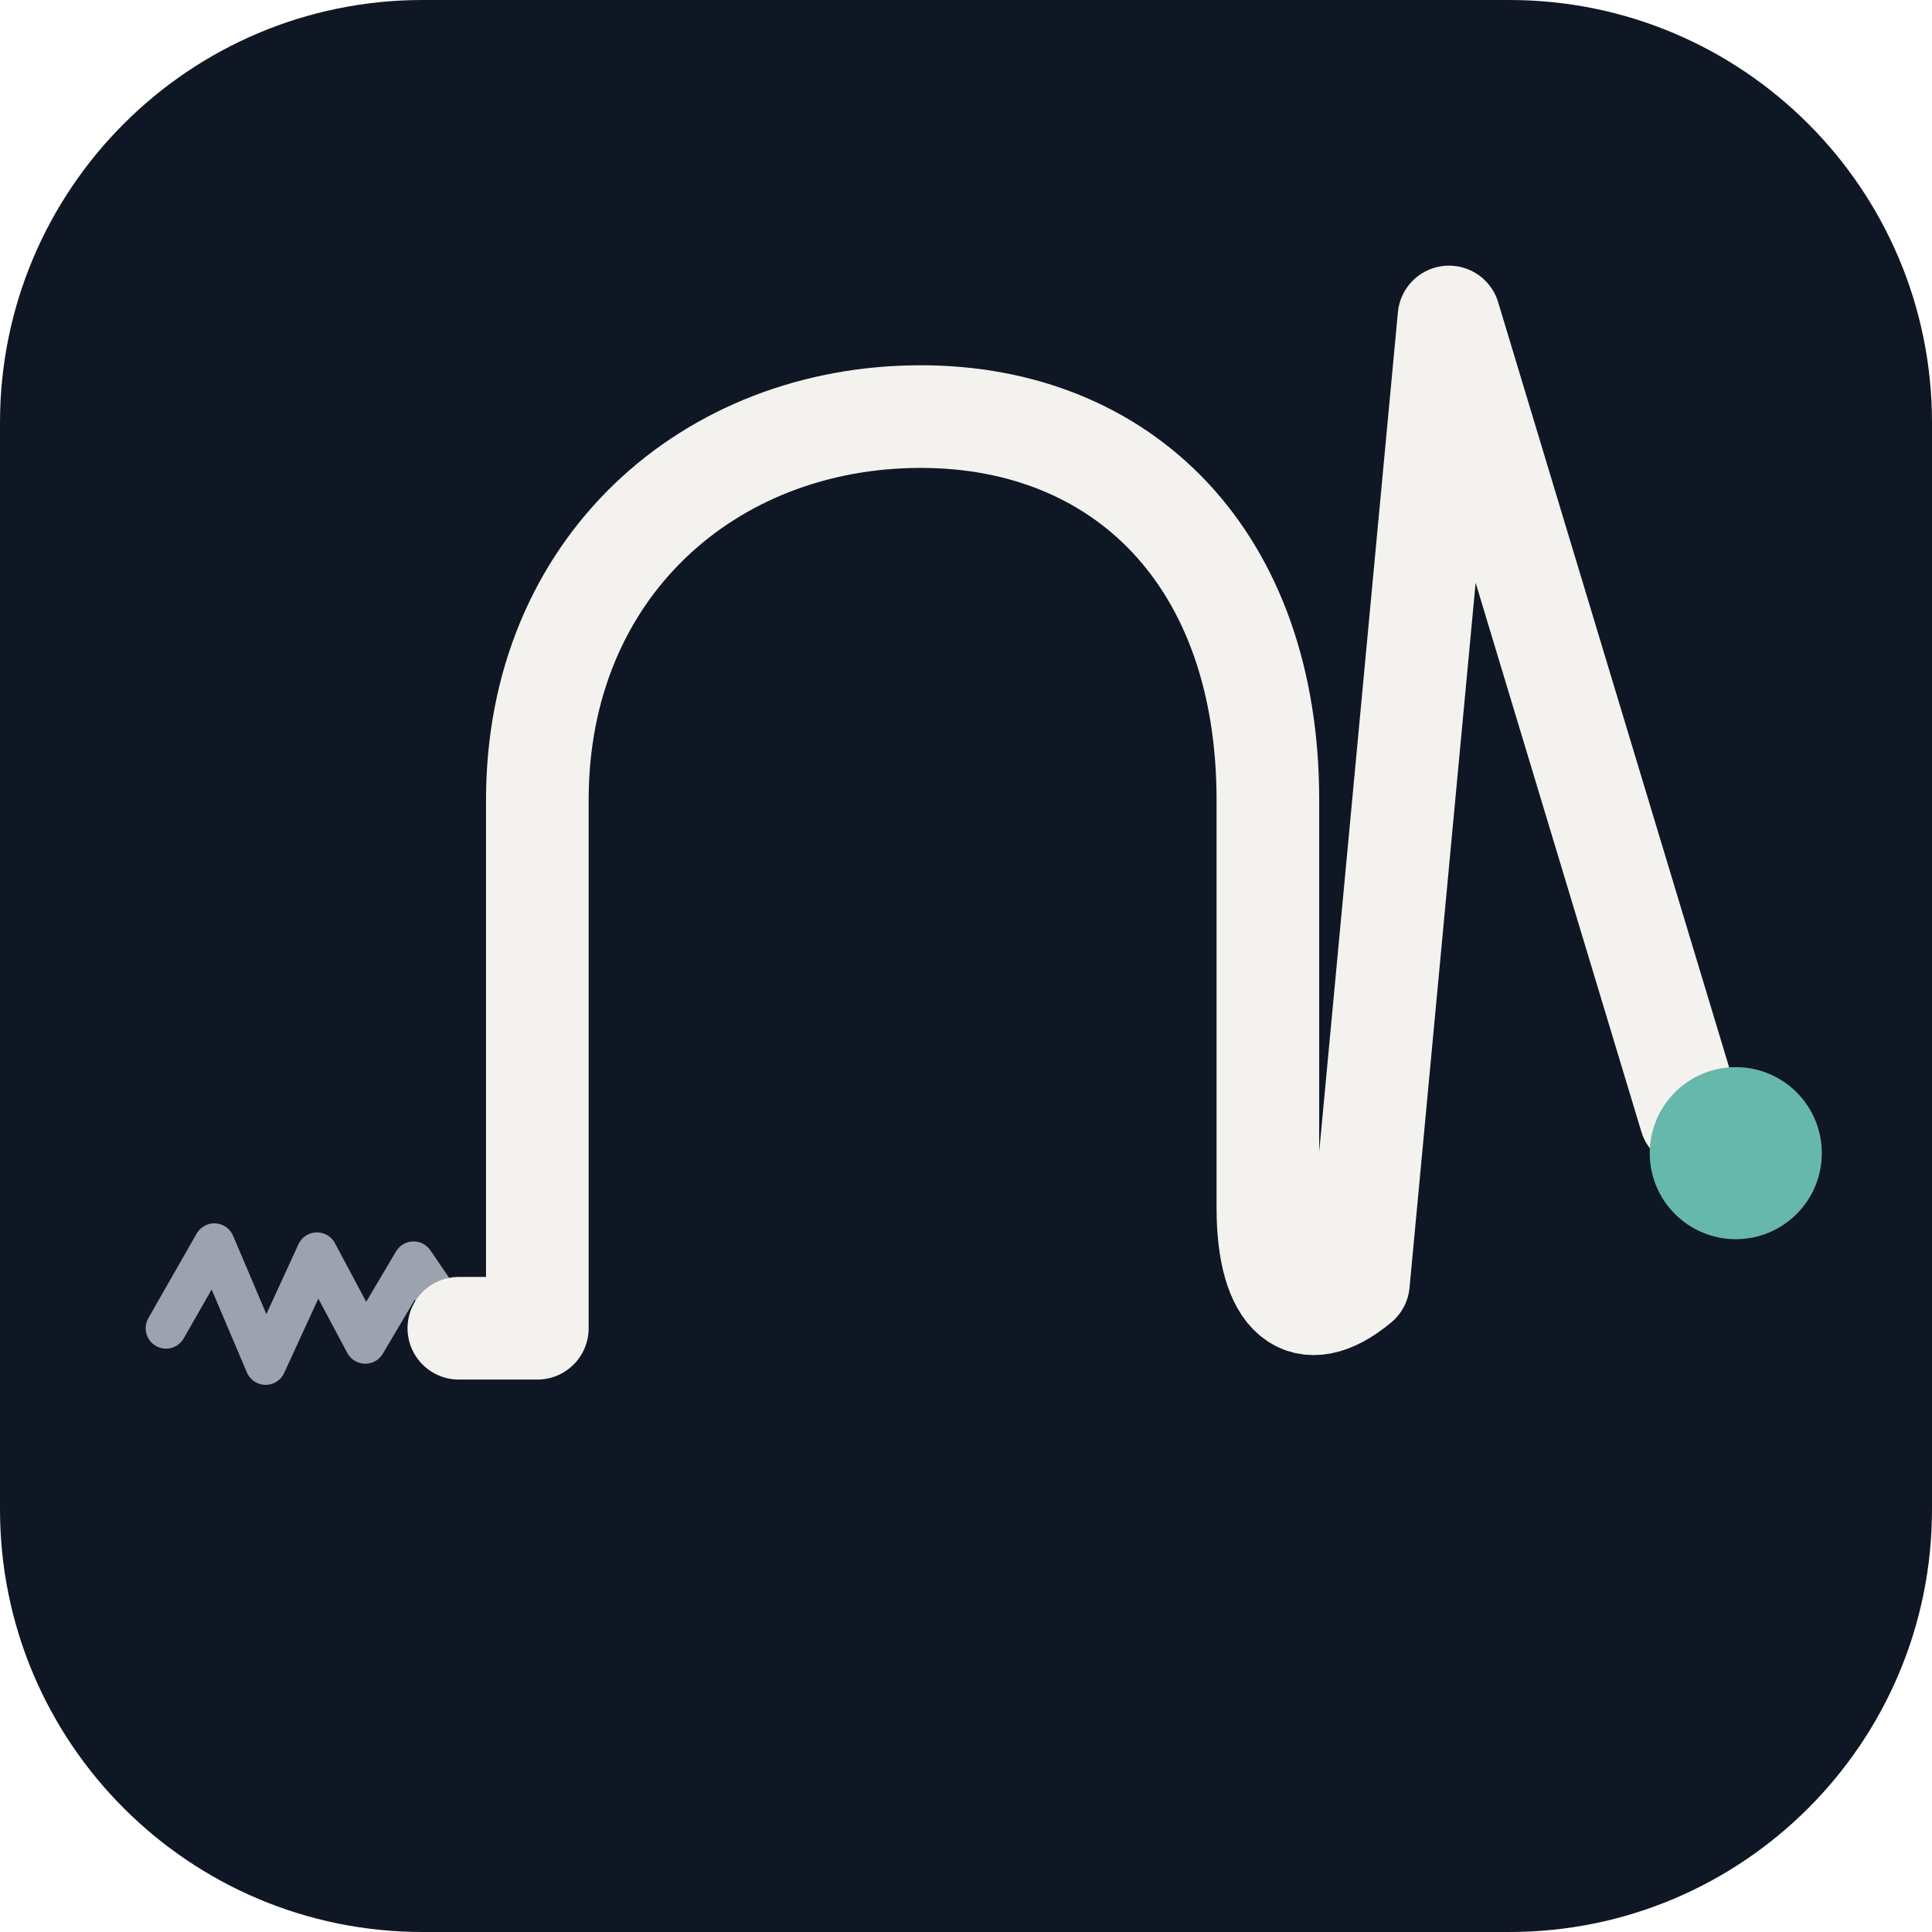
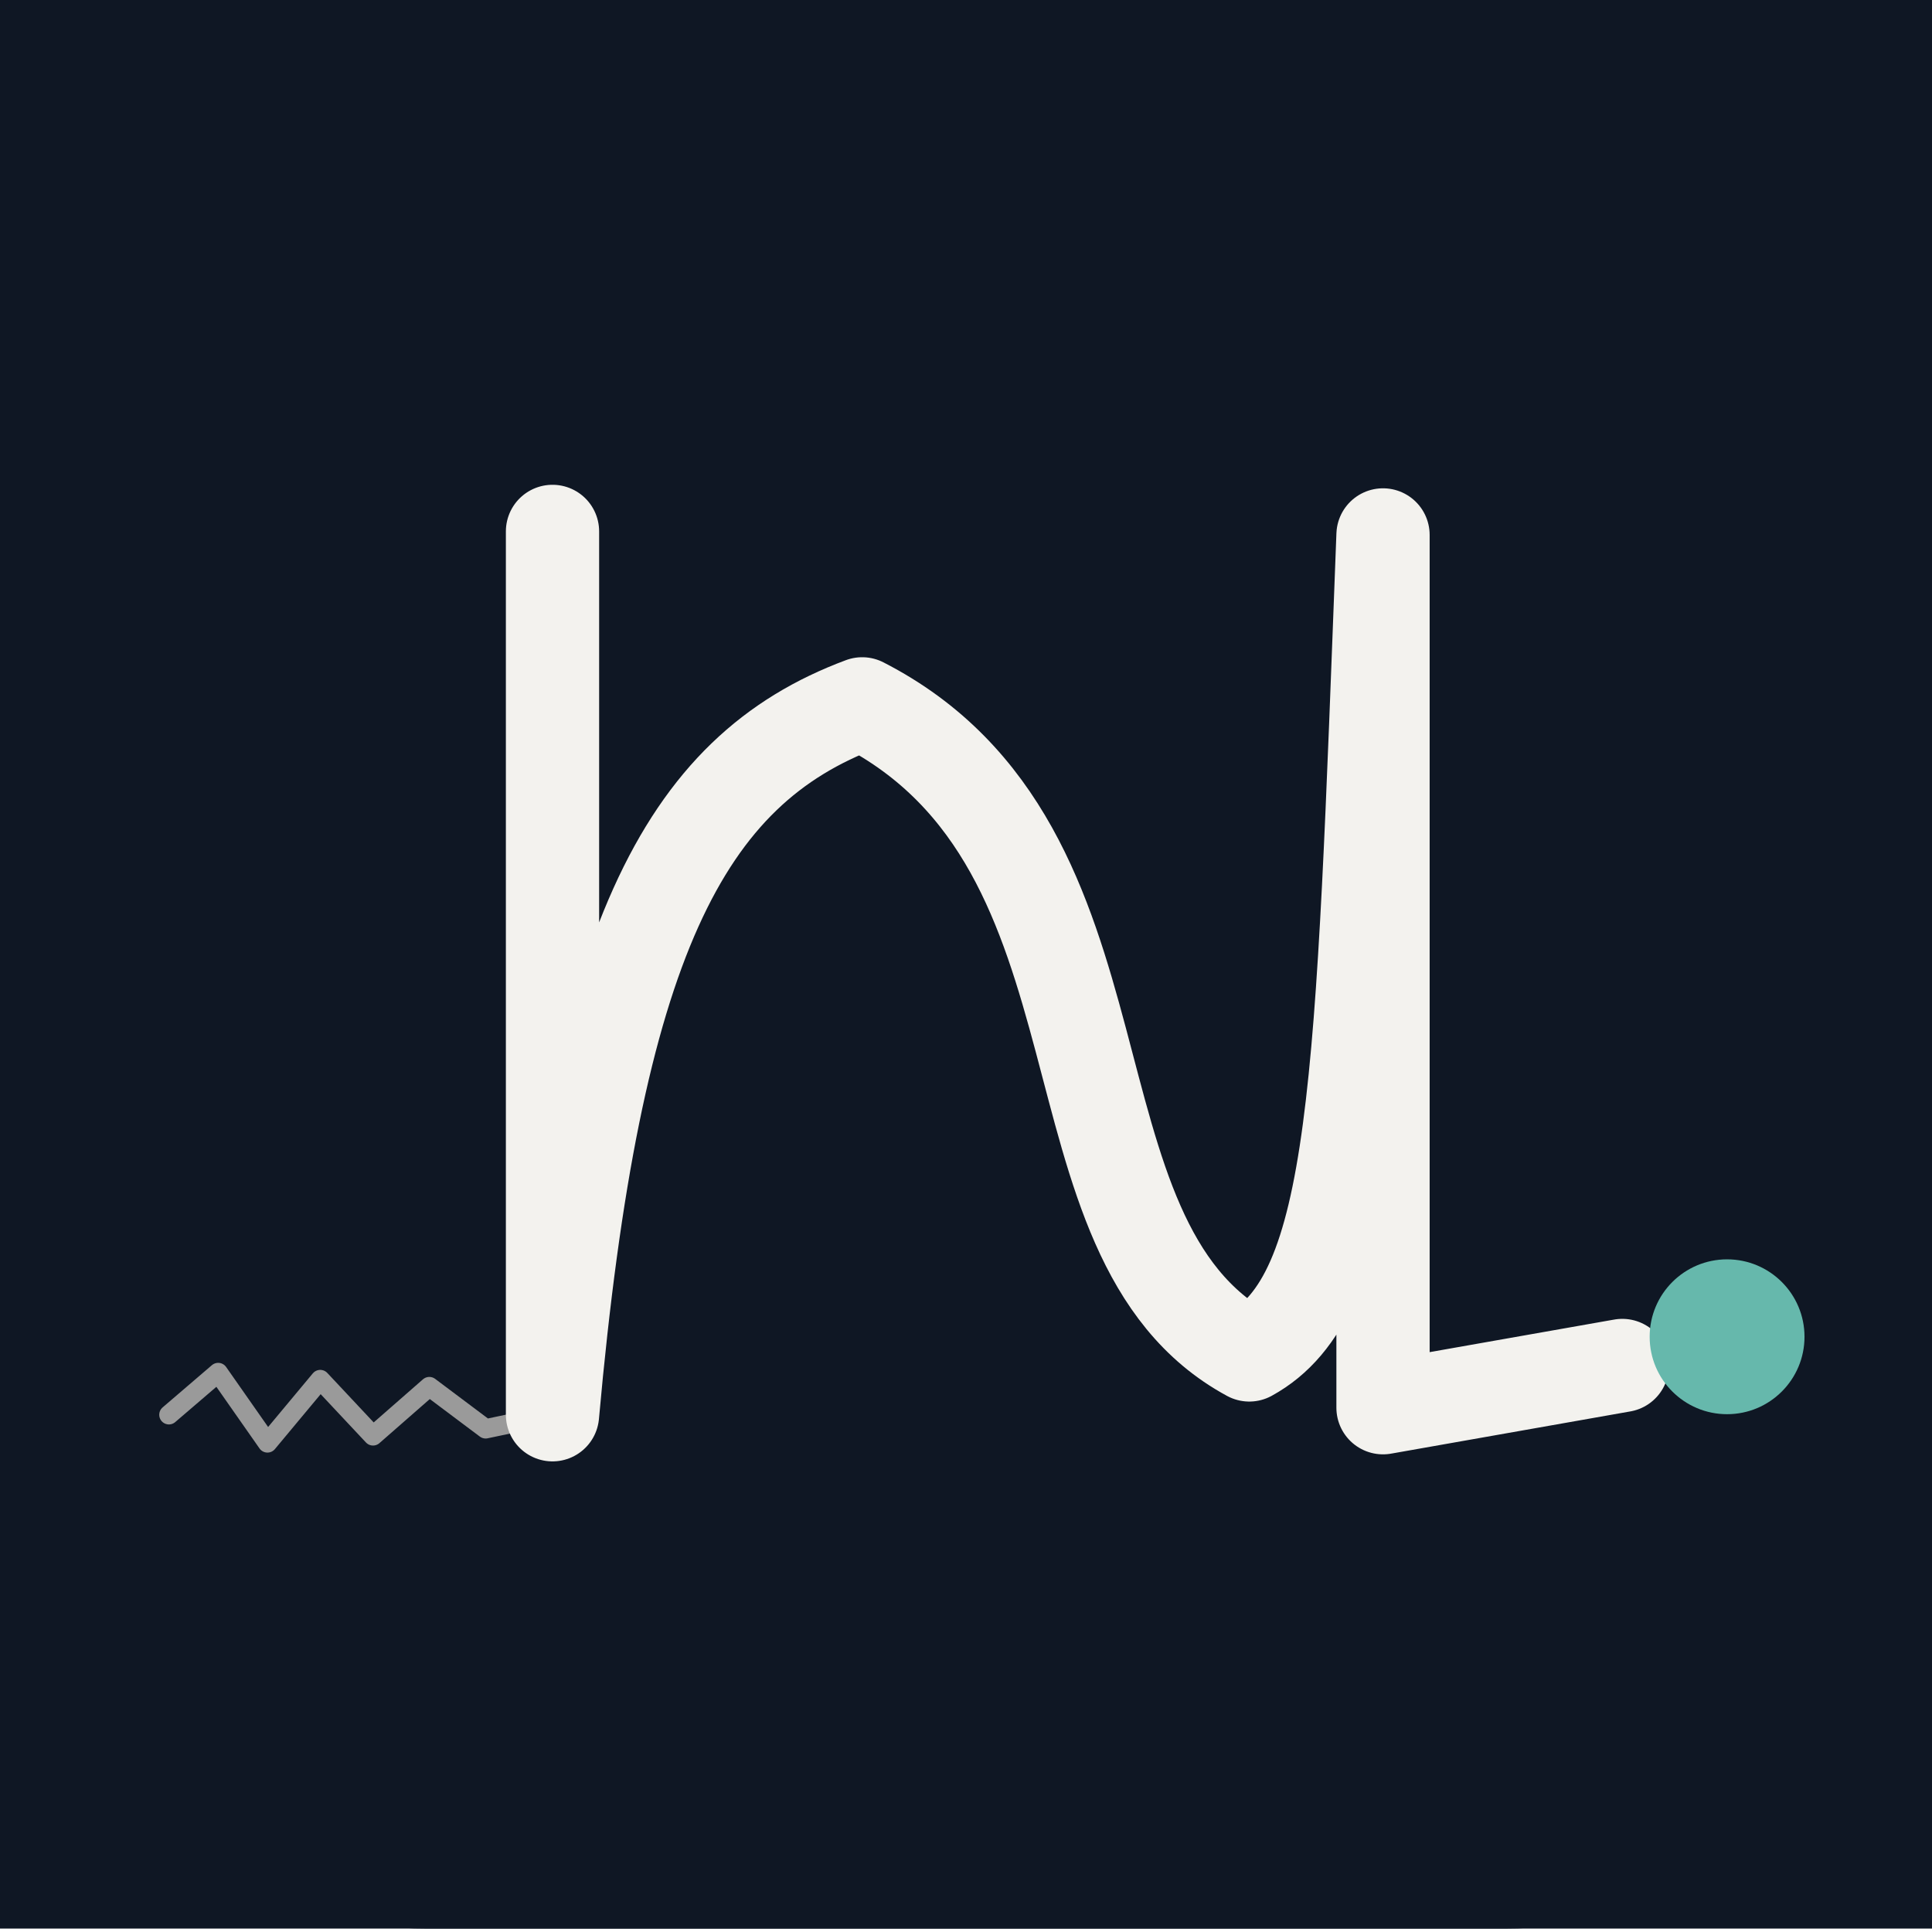
- <svg xmlns="http://www.w3.org/2000/svg" viewBox="0 0 64 64" role="img" aria-label="SignaLetter mark">
-   <rect width="64" height="64" rx="14" fill="#0F1724" />
-   <path d="M5.5 44 L7.1 41.2 L8.8 45.2 L10.5 41.5 L12.1 44.5 L13.7 41.8 L15.2 44" fill="none" stroke="#9CA3AF" stroke-width="1.35" stroke-linecap="round" stroke-linejoin="round" />
-   <path d="M15.2 44 L17.8 44 L17.8 26.5 C17.8 18.8 23.5 13.8 30.5 13.8 C37.2 13.8 42 18.5 42 26.5 L42 40 C42 43 43.2 44 45 42.5 L48 10.5 L56 37" fill="none" stroke="#F3F2EE" stroke-width="3.4" stroke-linecap="round" stroke-linejoin="round" />
-   <circle cx="57.5" cy="38.2" r="2.85" fill="#66B8AC" />
+ <svg xmlns="http://www.w3.org/2000/svg" viewBox="0 0 549 548" role="img" aria-label="SignaLetter mark">
+   <rect width="549" height="548" fill="#0F1724" />
+   <rect width="549" height="548" rx="120.8" fill="#0F1724" />
+   <path d="M48 402 L62 390 L76 410 L91 392 L106 408 L122 394 L138 406 L157 402" fill="none" stroke="#9A9A9A" stroke-width="5.5" stroke-linecap="round" stroke-linejoin="round" />
+   <path d="M157 151 L157 402 C169.0 268.0 194.0 219.0 245 200 C325.0 241.0 294.0 352.0 355 385 C386.0 368.0 387.0 309.0 393 152 L393 400 L461 388" fill="none" stroke="#F3F2EE" stroke-width="26.5" stroke-linecap="round" stroke-linejoin="round" />
+   <circle cx="490.77" cy="379.84" r="22.0" fill="#66B8AC" />
</svg>
